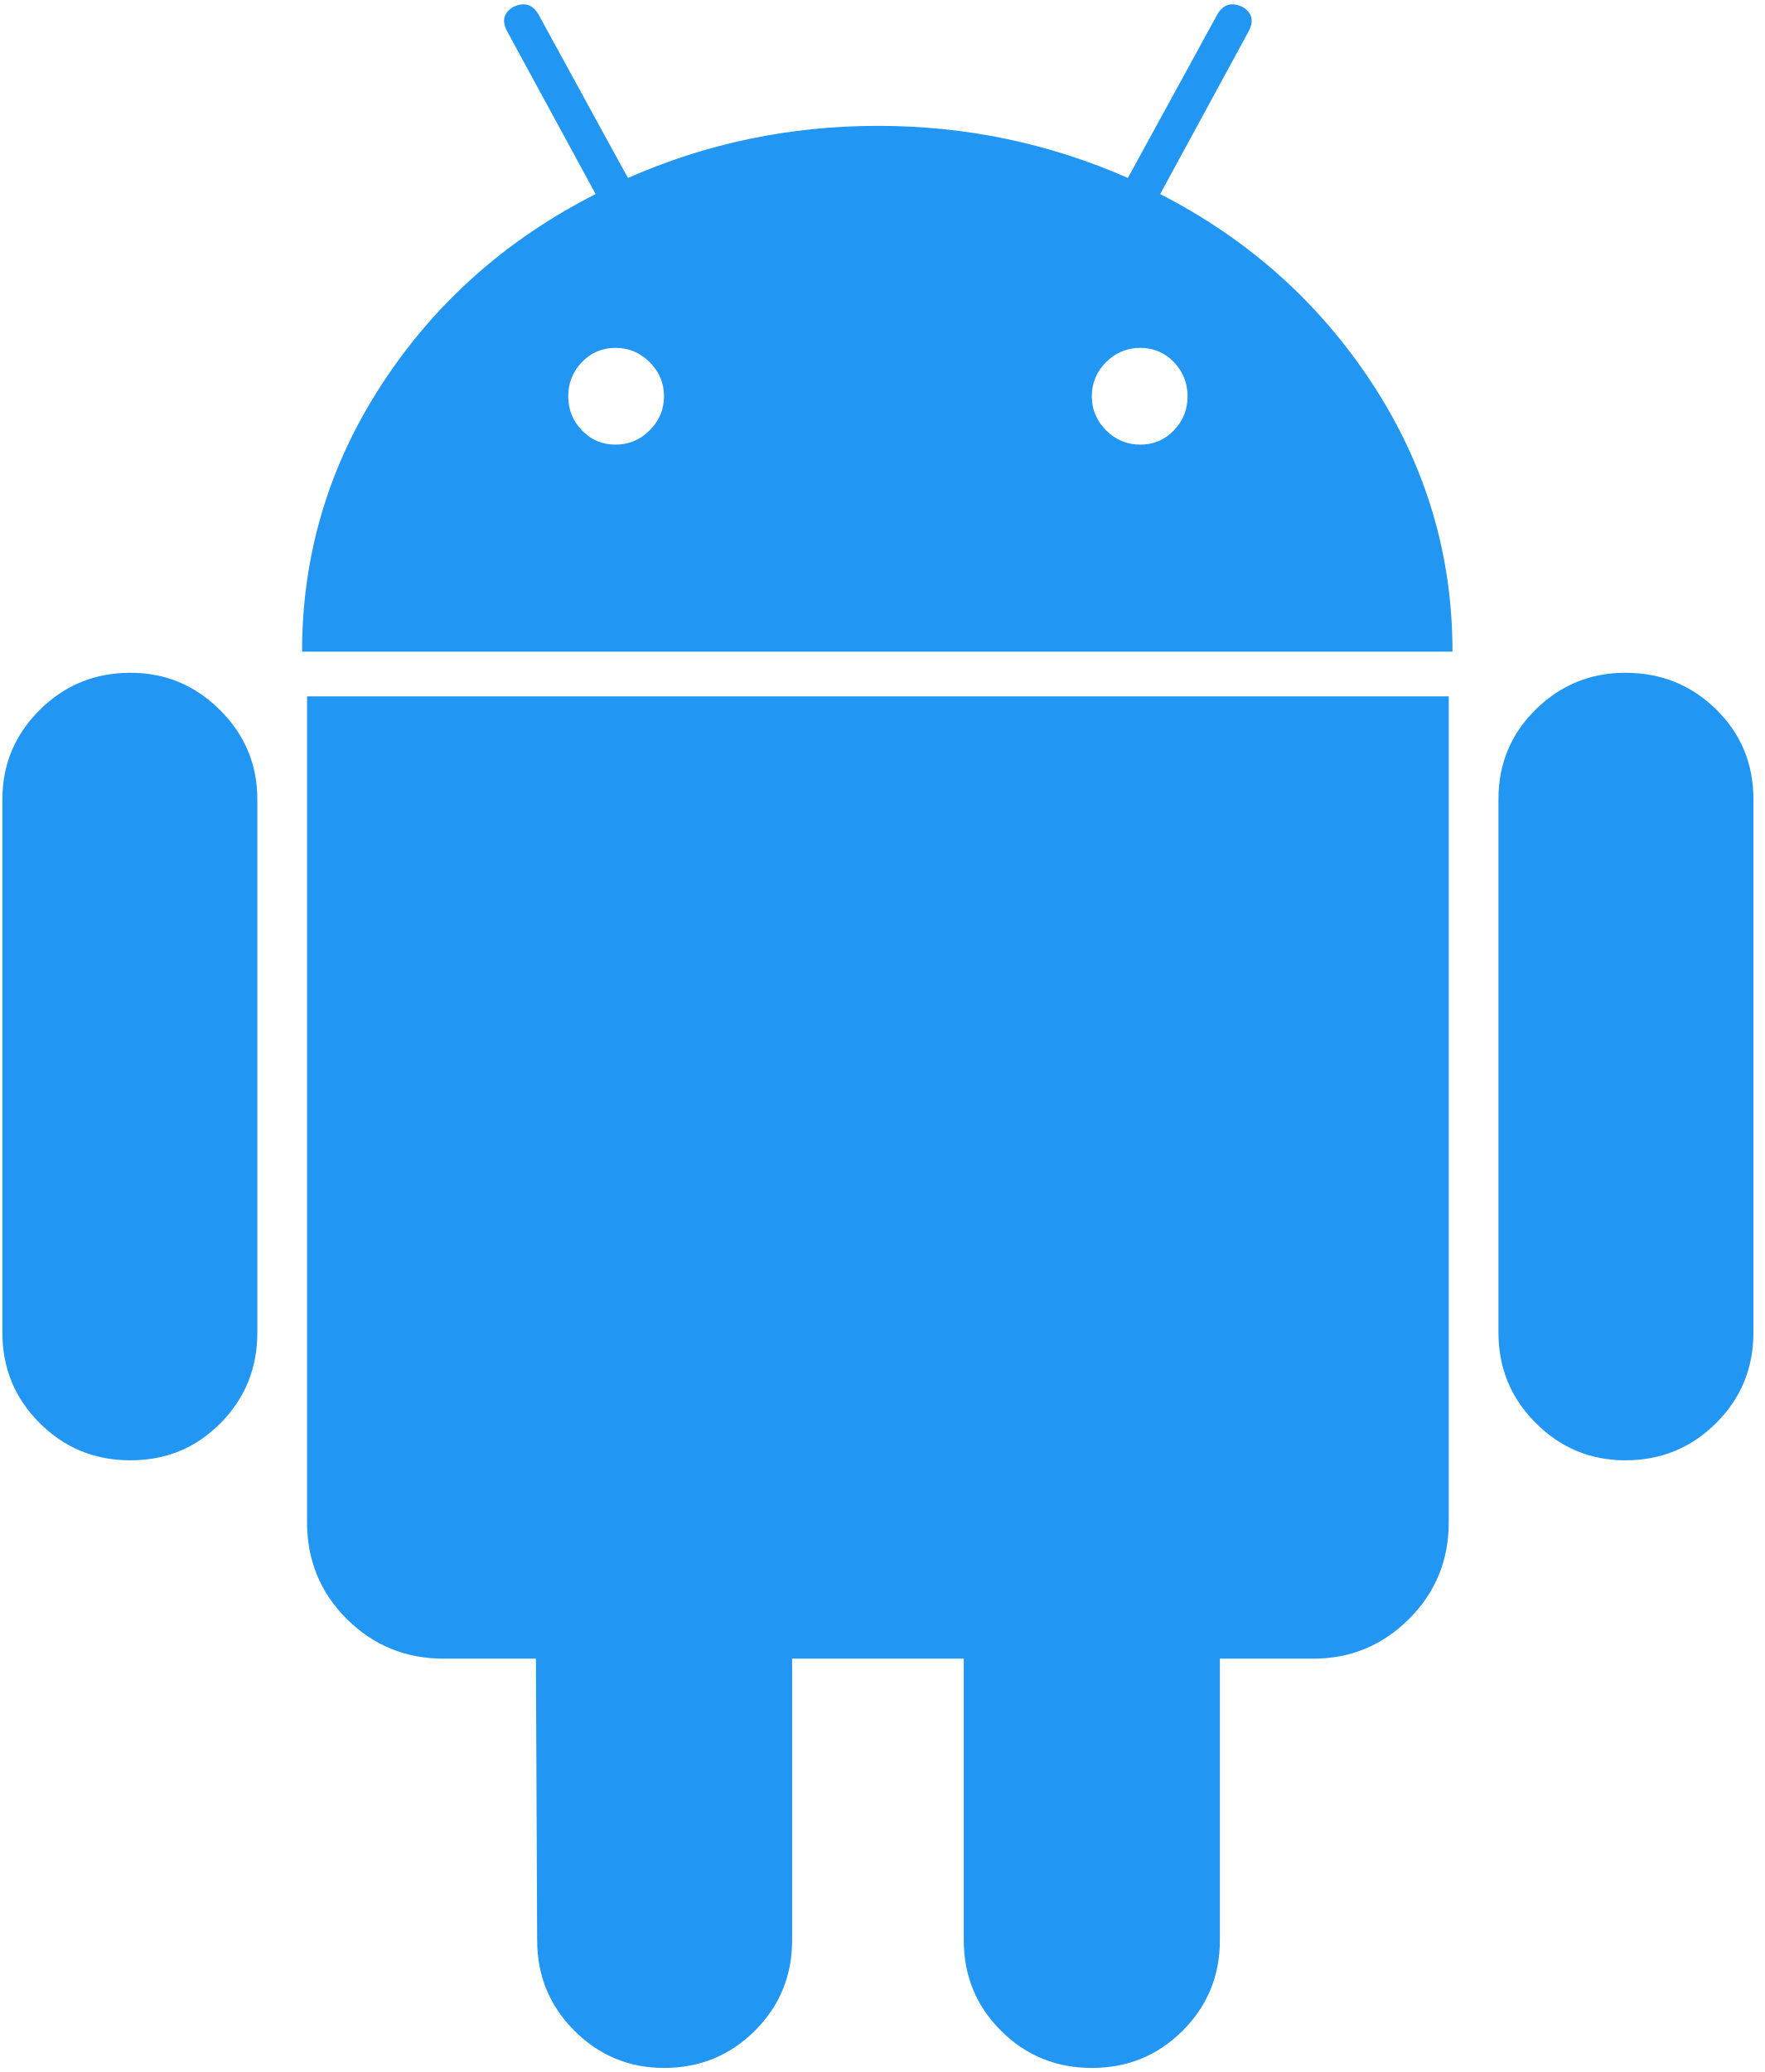
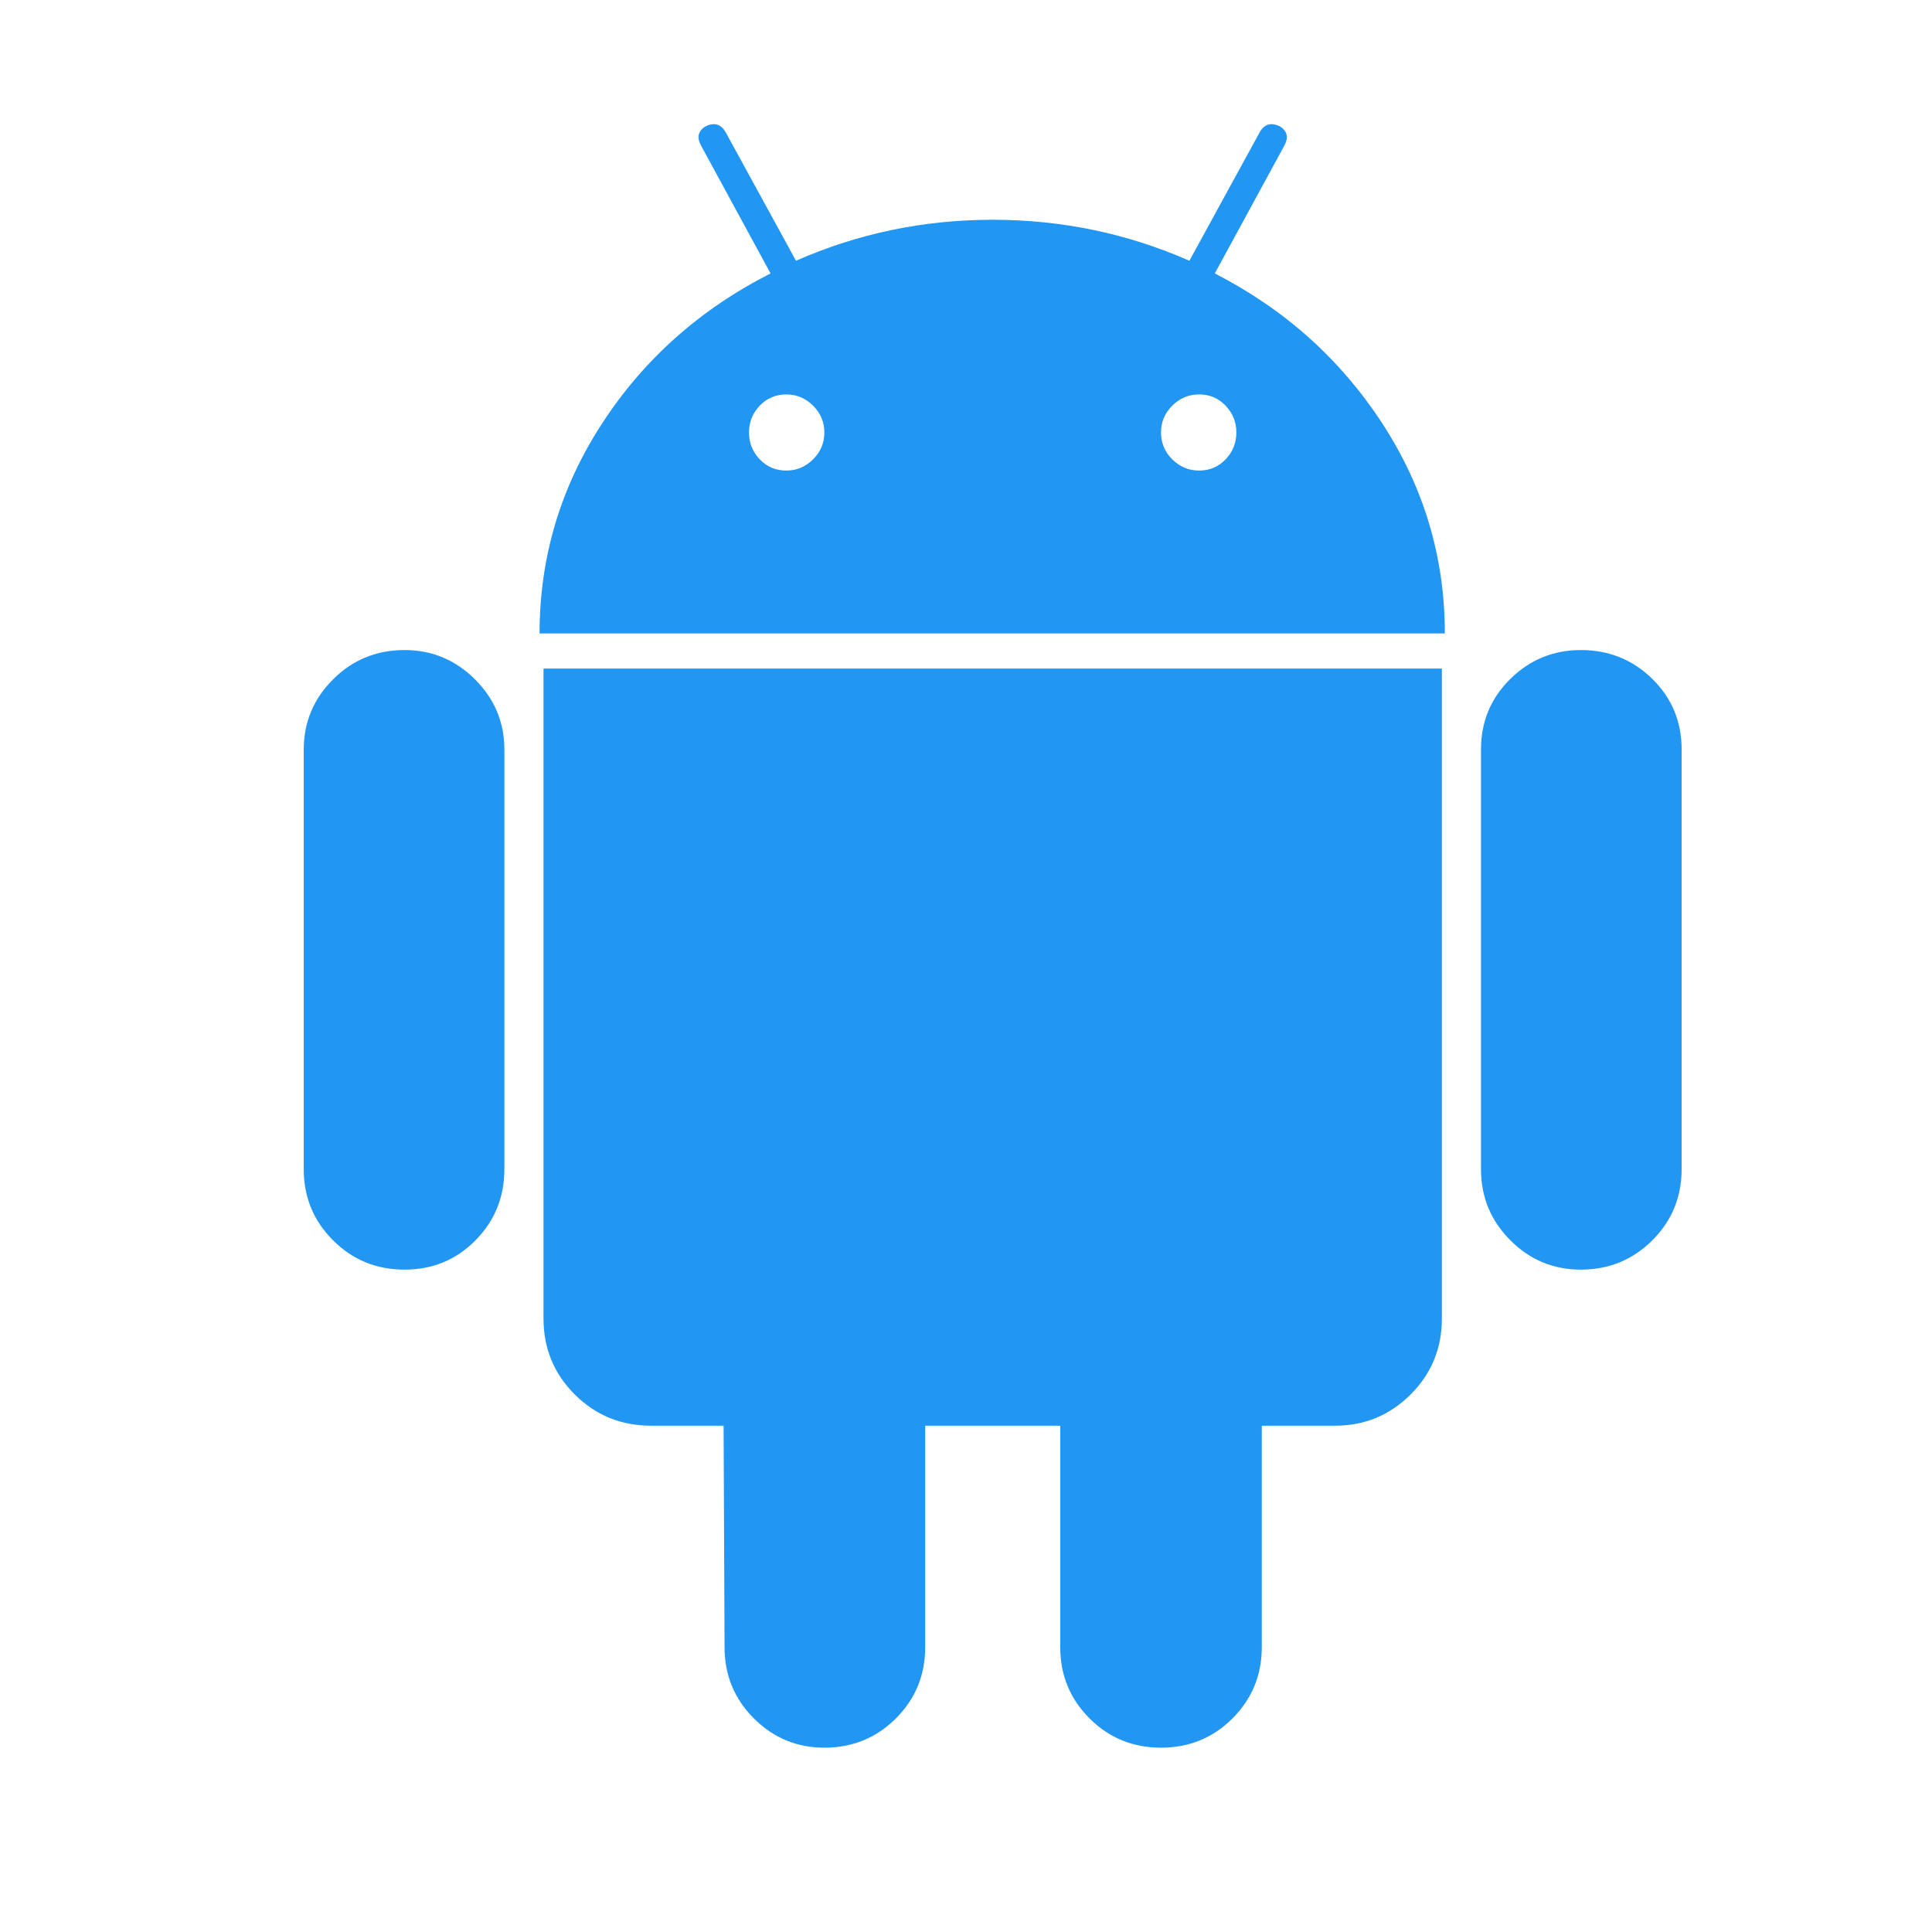
- <svg xmlns="http://www.w3.org/2000/svg" width="23" height="27" viewBox="0 0 23 27">
-   <g fill="none" fill-rule="evenodd" transform="translate(-5 -2)">
+ <svg xmlns="http://www.w3.org/2000/svg" width="32" height="32" viewBox="0 0 32 32">
+   <g fill="none" fill-rule="evenodd">
    <rect width="32" height="32" />
-     <path fill="#2196F3" d="M1.7,8.767 C1.236,8.767 0.841,8.929 0.517,9.252 C0.193,9.575 0.031,9.963 0.031,10.415 L0.031,17.365 C0.031,17.828 0.193,18.221 0.517,18.544 C0.841,18.868 1.235,19.029 1.7,19.029 C2.165,19.029 2.556,18.867 2.875,18.544 C3.194,18.221 3.354,17.828 3.354,17.365 L3.354,10.415 C3.354,9.963 3.191,9.575 2.867,9.252 C2.543,8.929 2.154,8.767 1.7,8.767 Z M4.002,19.837 C4.002,20.333 4.175,20.753 4.521,21.098 C4.867,21.442 5.288,21.614 5.785,21.614 L6.985,21.614 L7.001,25.283 C7.001,25.746 7.163,26.139 7.487,26.463 C7.811,26.786 8.201,26.947 8.654,26.947 C9.119,26.947 9.513,26.786 9.838,26.463 C10.162,26.139 10.324,25.746 10.324,25.283 L10.324,21.614 L12.561,21.614 L12.561,25.283 C12.561,25.746 12.723,26.139 13.047,26.463 C13.371,26.786 13.766,26.947 14.23,26.947 C14.695,26.947 15.089,26.786 15.413,26.463 C15.737,26.139 15.899,25.746 15.899,25.283 L15.899,21.614 L17.115,21.614 C17.601,21.614 18.017,21.442 18.363,21.098 C18.709,20.753 18.882,20.333 18.882,19.837 L18.882,9.074 L4.002,9.074 L4.002,19.837 Z M15.121,2.529 L16.272,0.412 C16.348,0.272 16.32,0.164 16.191,0.089 C16.05,0.024 15.942,0.057 15.867,0.186 L14.7,2.319 C13.673,1.867 12.587,1.64 11.442,1.64 C10.296,1.64 9.21,1.867 8.184,2.319 L7.017,0.186 C6.941,0.057 6.833,0.024 6.693,0.089 C6.563,0.164 6.536,0.272 6.612,0.412 L7.763,2.529 C6.595,3.122 5.666,3.949 4.975,5.01 C4.283,6.071 3.937,7.232 3.937,8.492 L18.931,8.492 C18.931,7.232 18.585,6.071 17.893,5.01 C17.201,3.949 16.278,3.122 15.121,2.529 Z M8.467,5.608 C8.343,5.732 8.195,5.794 8.022,5.794 C7.849,5.794 7.703,5.732 7.584,5.608 C7.465,5.484 7.406,5.336 7.406,5.163 C7.406,4.991 7.465,4.843 7.584,4.719 C7.703,4.595 7.849,4.533 8.022,4.533 C8.195,4.533 8.343,4.595 8.467,4.719 C8.592,4.843 8.654,4.991 8.654,5.163 C8.654,5.336 8.592,5.484 8.467,5.608 Z M15.3,5.608 C15.181,5.732 15.035,5.794 14.862,5.794 C14.689,5.794 14.541,5.732 14.416,5.608 C14.292,5.484 14.23,5.336 14.23,5.163 C14.23,4.991 14.292,4.843 14.416,4.719 C14.541,4.595 14.689,4.533 14.862,4.533 C15.035,4.533 15.181,4.595 15.3,4.719 C15.418,4.843 15.478,4.991 15.478,5.163 C15.478,5.336 15.419,5.484 15.3,5.608 Z M22.367,9.244 C22.043,8.926 21.648,8.767 21.184,8.767 C20.73,8.767 20.341,8.926 20.017,9.244 C19.693,9.562 19.53,9.952 19.53,10.415 L19.53,17.365 C19.53,17.828 19.693,18.221 20.017,18.544 C20.341,18.868 20.73,19.029 21.184,19.029 C21.648,19.029 22.043,18.867 22.367,18.544 C22.691,18.221 22.853,17.828 22.853,17.365 L22.853,10.415 C22.853,9.952 22.691,9.562 22.367,9.244 Z" transform="translate(5 2)" />
+     <g fill="#2196F3" transform="translate(5 2)">
+       <path d="M1.7 8.767C1.236 8.767.841 8.929.517 9.252.193 9.575.031 9.963.031 10.415L.031 17.365C.031 17.828.193 18.221.517 18.544.841 18.868 1.235 19.029 1.7 19.029 2.165 19.029 2.556 18.867 2.875 18.544 3.194 18.221 3.354 17.828 3.354 17.365L3.354 10.415C3.354 9.963 3.191 9.575 2.867 9.252 2.543 8.929 2.154 8.767 1.7 8.767zM4.002 19.837C4.002 20.333 4.175 20.753 4.521 21.098 4.867 21.442 5.288 21.614 5.785 21.614L6.985 21.614 7.001 25.283C7.001 25.746 7.163 26.139 7.487 26.463 7.811 26.786 8.201 26.947 8.654 26.947 9.119 26.947 9.513 26.786 9.838 26.463 10.162 26.139 10.324 25.746 10.324 25.283L10.324 21.614 12.561 21.614 12.561 25.283C12.561 25.746 12.723 26.139 13.047 26.463 13.371 26.786 13.766 26.947 14.23 26.947 14.695 26.947 15.089 26.786 15.413 26.463 15.737 26.139 15.899 25.746 15.899 25.283L15.899 21.614 17.115 21.614C17.601 21.614 18.017 21.442 18.363 21.098 18.709 20.753 18.882 20.333 18.882 19.837L18.882 9.074 4.002 9.074 4.002 19.837zM15.121 2.529L16.272.412C16.348.272 16.32.164 16.191.089 16.05.024 15.942.057 15.867.186L14.7 2.319C13.673 1.867 12.587 1.64 11.442 1.64 10.296 1.64 9.21 1.867 8.184 2.319L7.017.186C6.941.057 6.833.024 6.693.089 6.563.164 6.536.272 6.612.412L7.763 2.529C6.595 3.122 5.666 3.949 4.975 5.01 4.283 6.071 3.937 7.232 3.937 8.492L18.931 8.492C18.931 7.232 18.585 6.071 17.893 5.01 17.201 3.949 16.278 3.122 15.121 2.529zM8.467 5.608C8.343 5.732 8.195 5.794 8.022 5.794 7.849 5.794 7.703 5.732 7.584 5.608 7.465 5.484 7.406 5.336 7.406 5.163 7.406 4.991 7.465 4.843 7.584 4.719 7.703 4.595 7.849 4.533 8.022 4.533 8.195 4.533 8.343 4.595 8.467 4.719 8.592 4.843 8.654 4.991 8.654 5.163 8.654 5.336 8.592 5.484 8.467 5.608zM15.3 5.608C15.181 5.732 15.035 5.794 14.862 5.794 14.689 5.794 14.541 5.732 14.416 5.608 14.292 5.484 14.23 5.336 14.23 5.163 14.23 4.991 14.292 4.843 14.416 4.719 14.541 4.595 14.689 4.533 14.862 4.533 15.035 4.533 15.181 4.595 15.3 4.719 15.418 4.843 15.478 4.991 15.478 5.163 15.478 5.336 15.419 5.484 15.3 5.608zM22.367 9.244C22.043 8.926 21.648 8.767 21.184 8.767 20.73 8.767 20.341 8.926 20.017 9.244 19.693 9.562 19.53 9.952 19.53 10.415L19.53 17.365C19.53 17.828 19.693 18.221 20.017 18.544 20.341 18.868 20.73 19.029 21.184 19.029 21.648 19.029 22.043 18.867 22.367 18.544 22.691 18.221 22.853 17.828 22.853 17.365L22.853 10.415C22.853 9.952 22.691 9.562 22.367 9.244z" />
+     </g>
  </g>
</svg>
